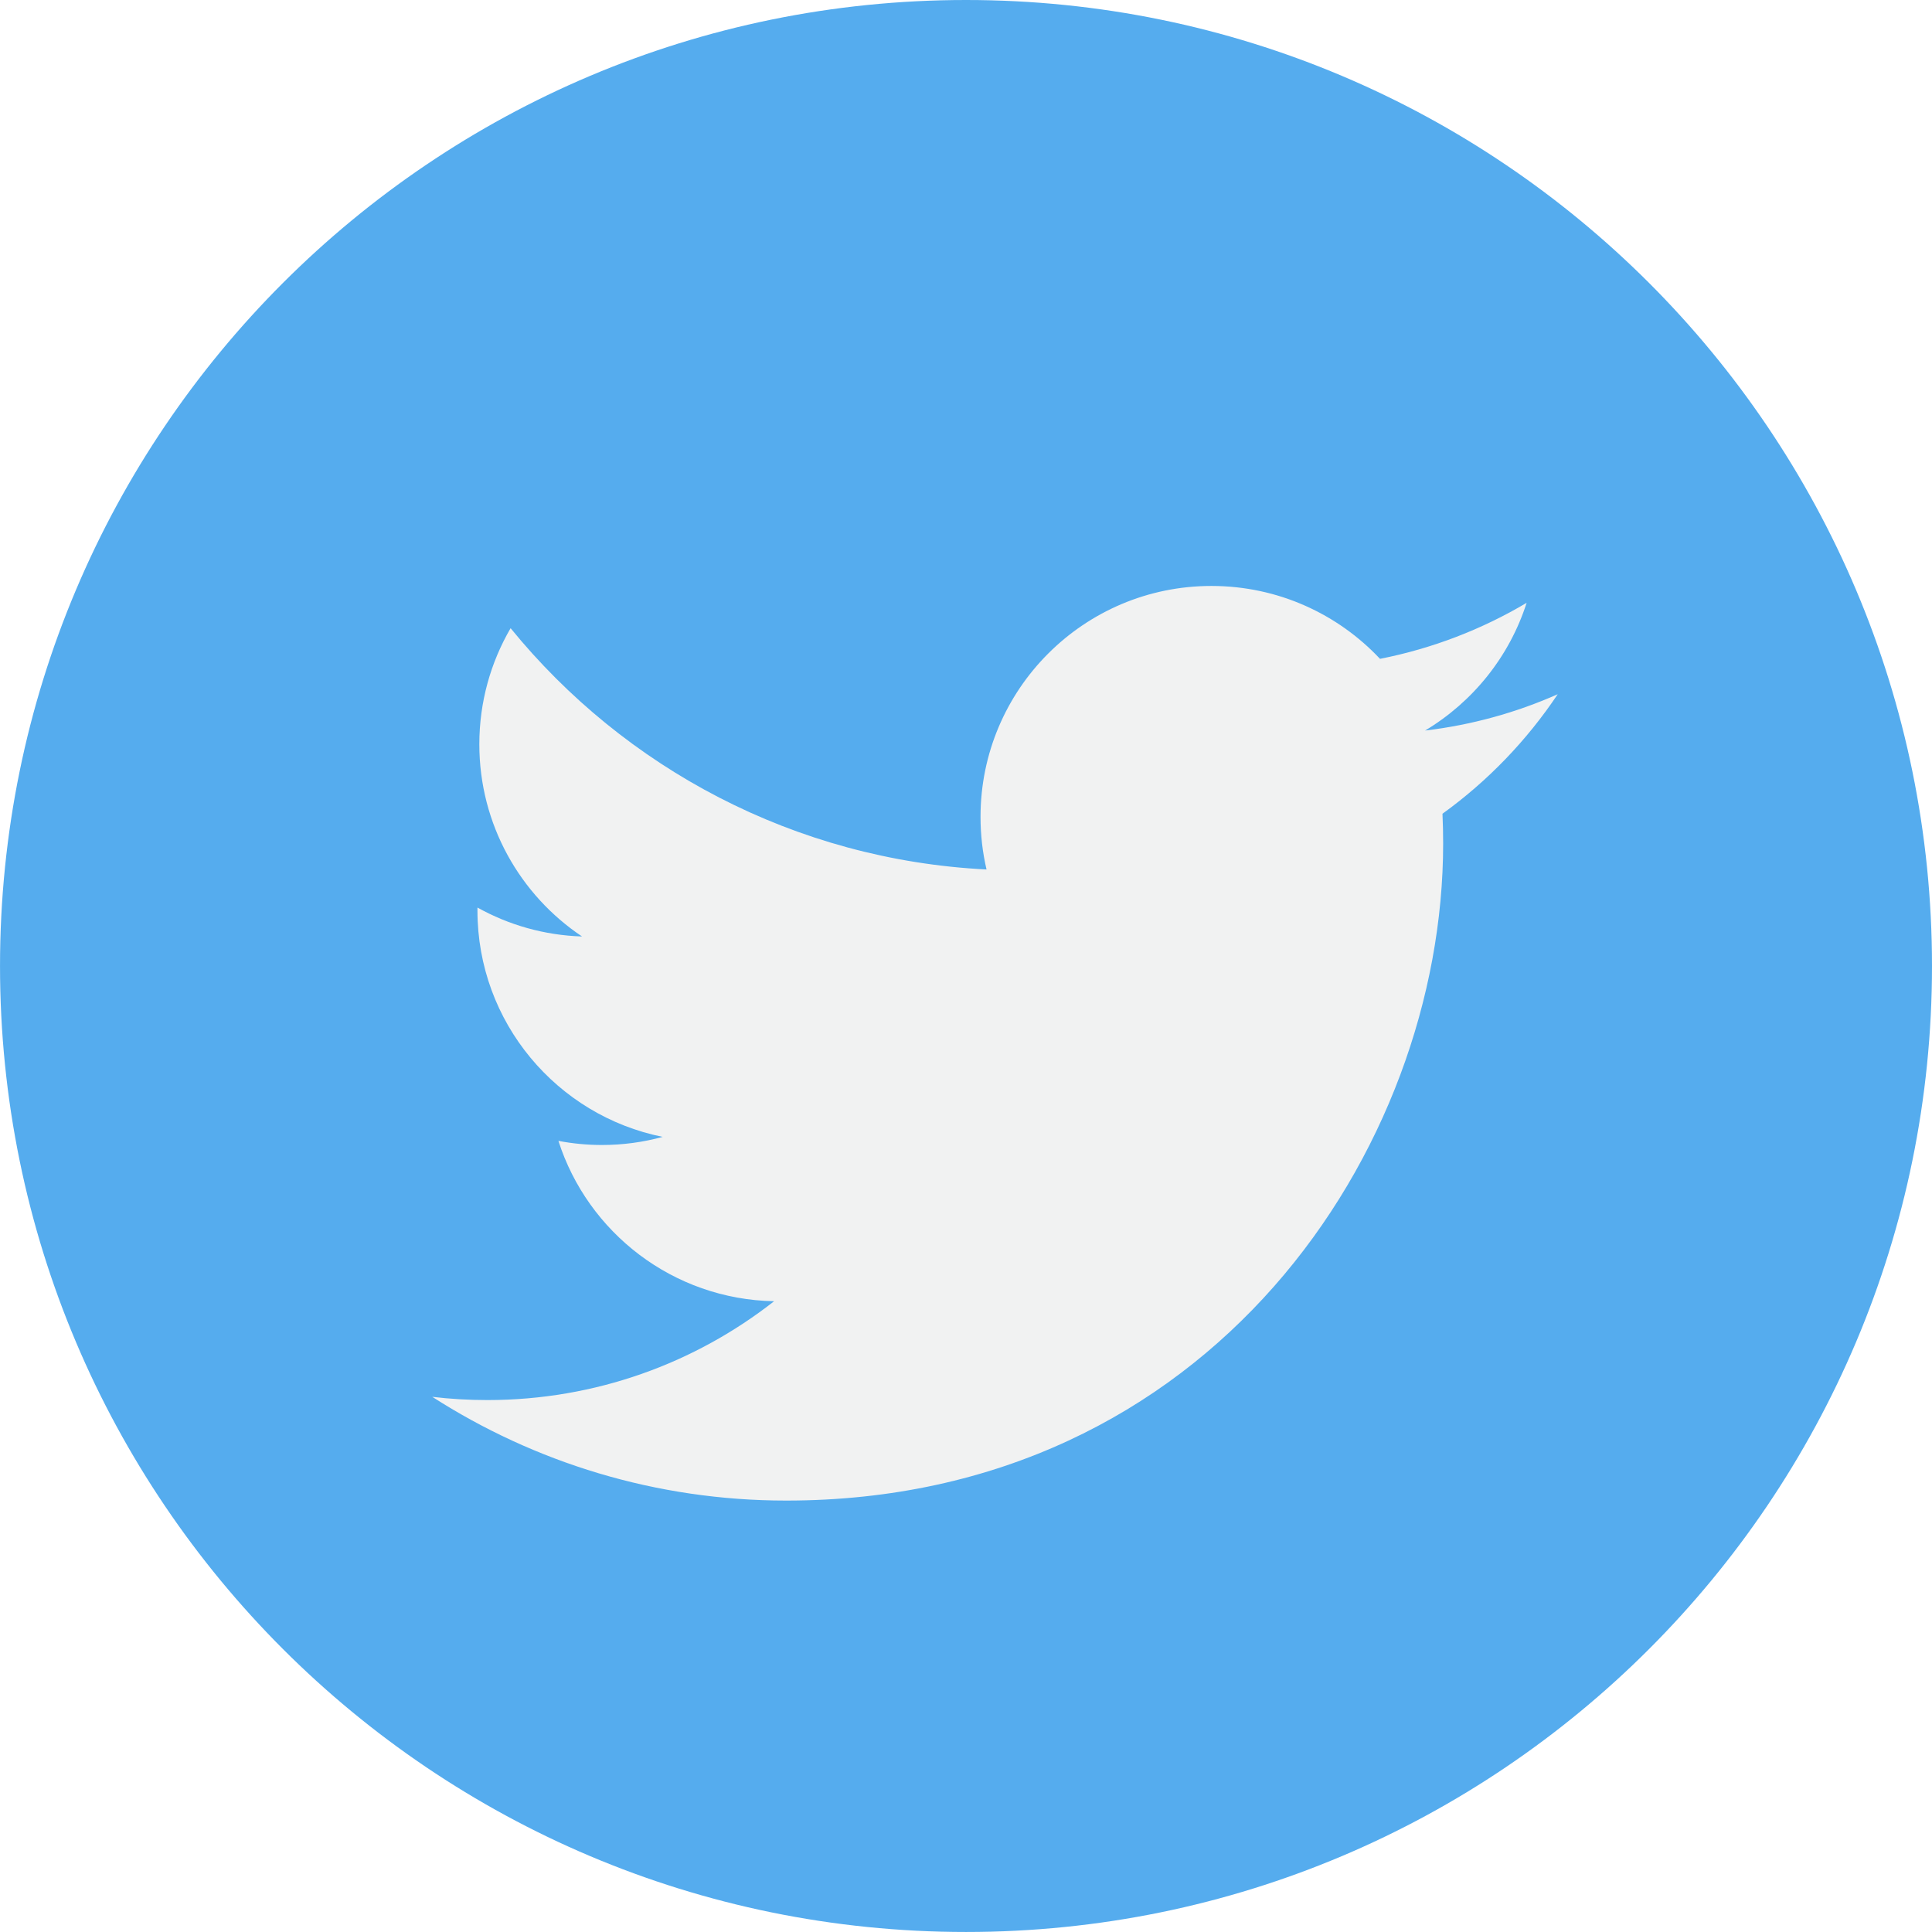
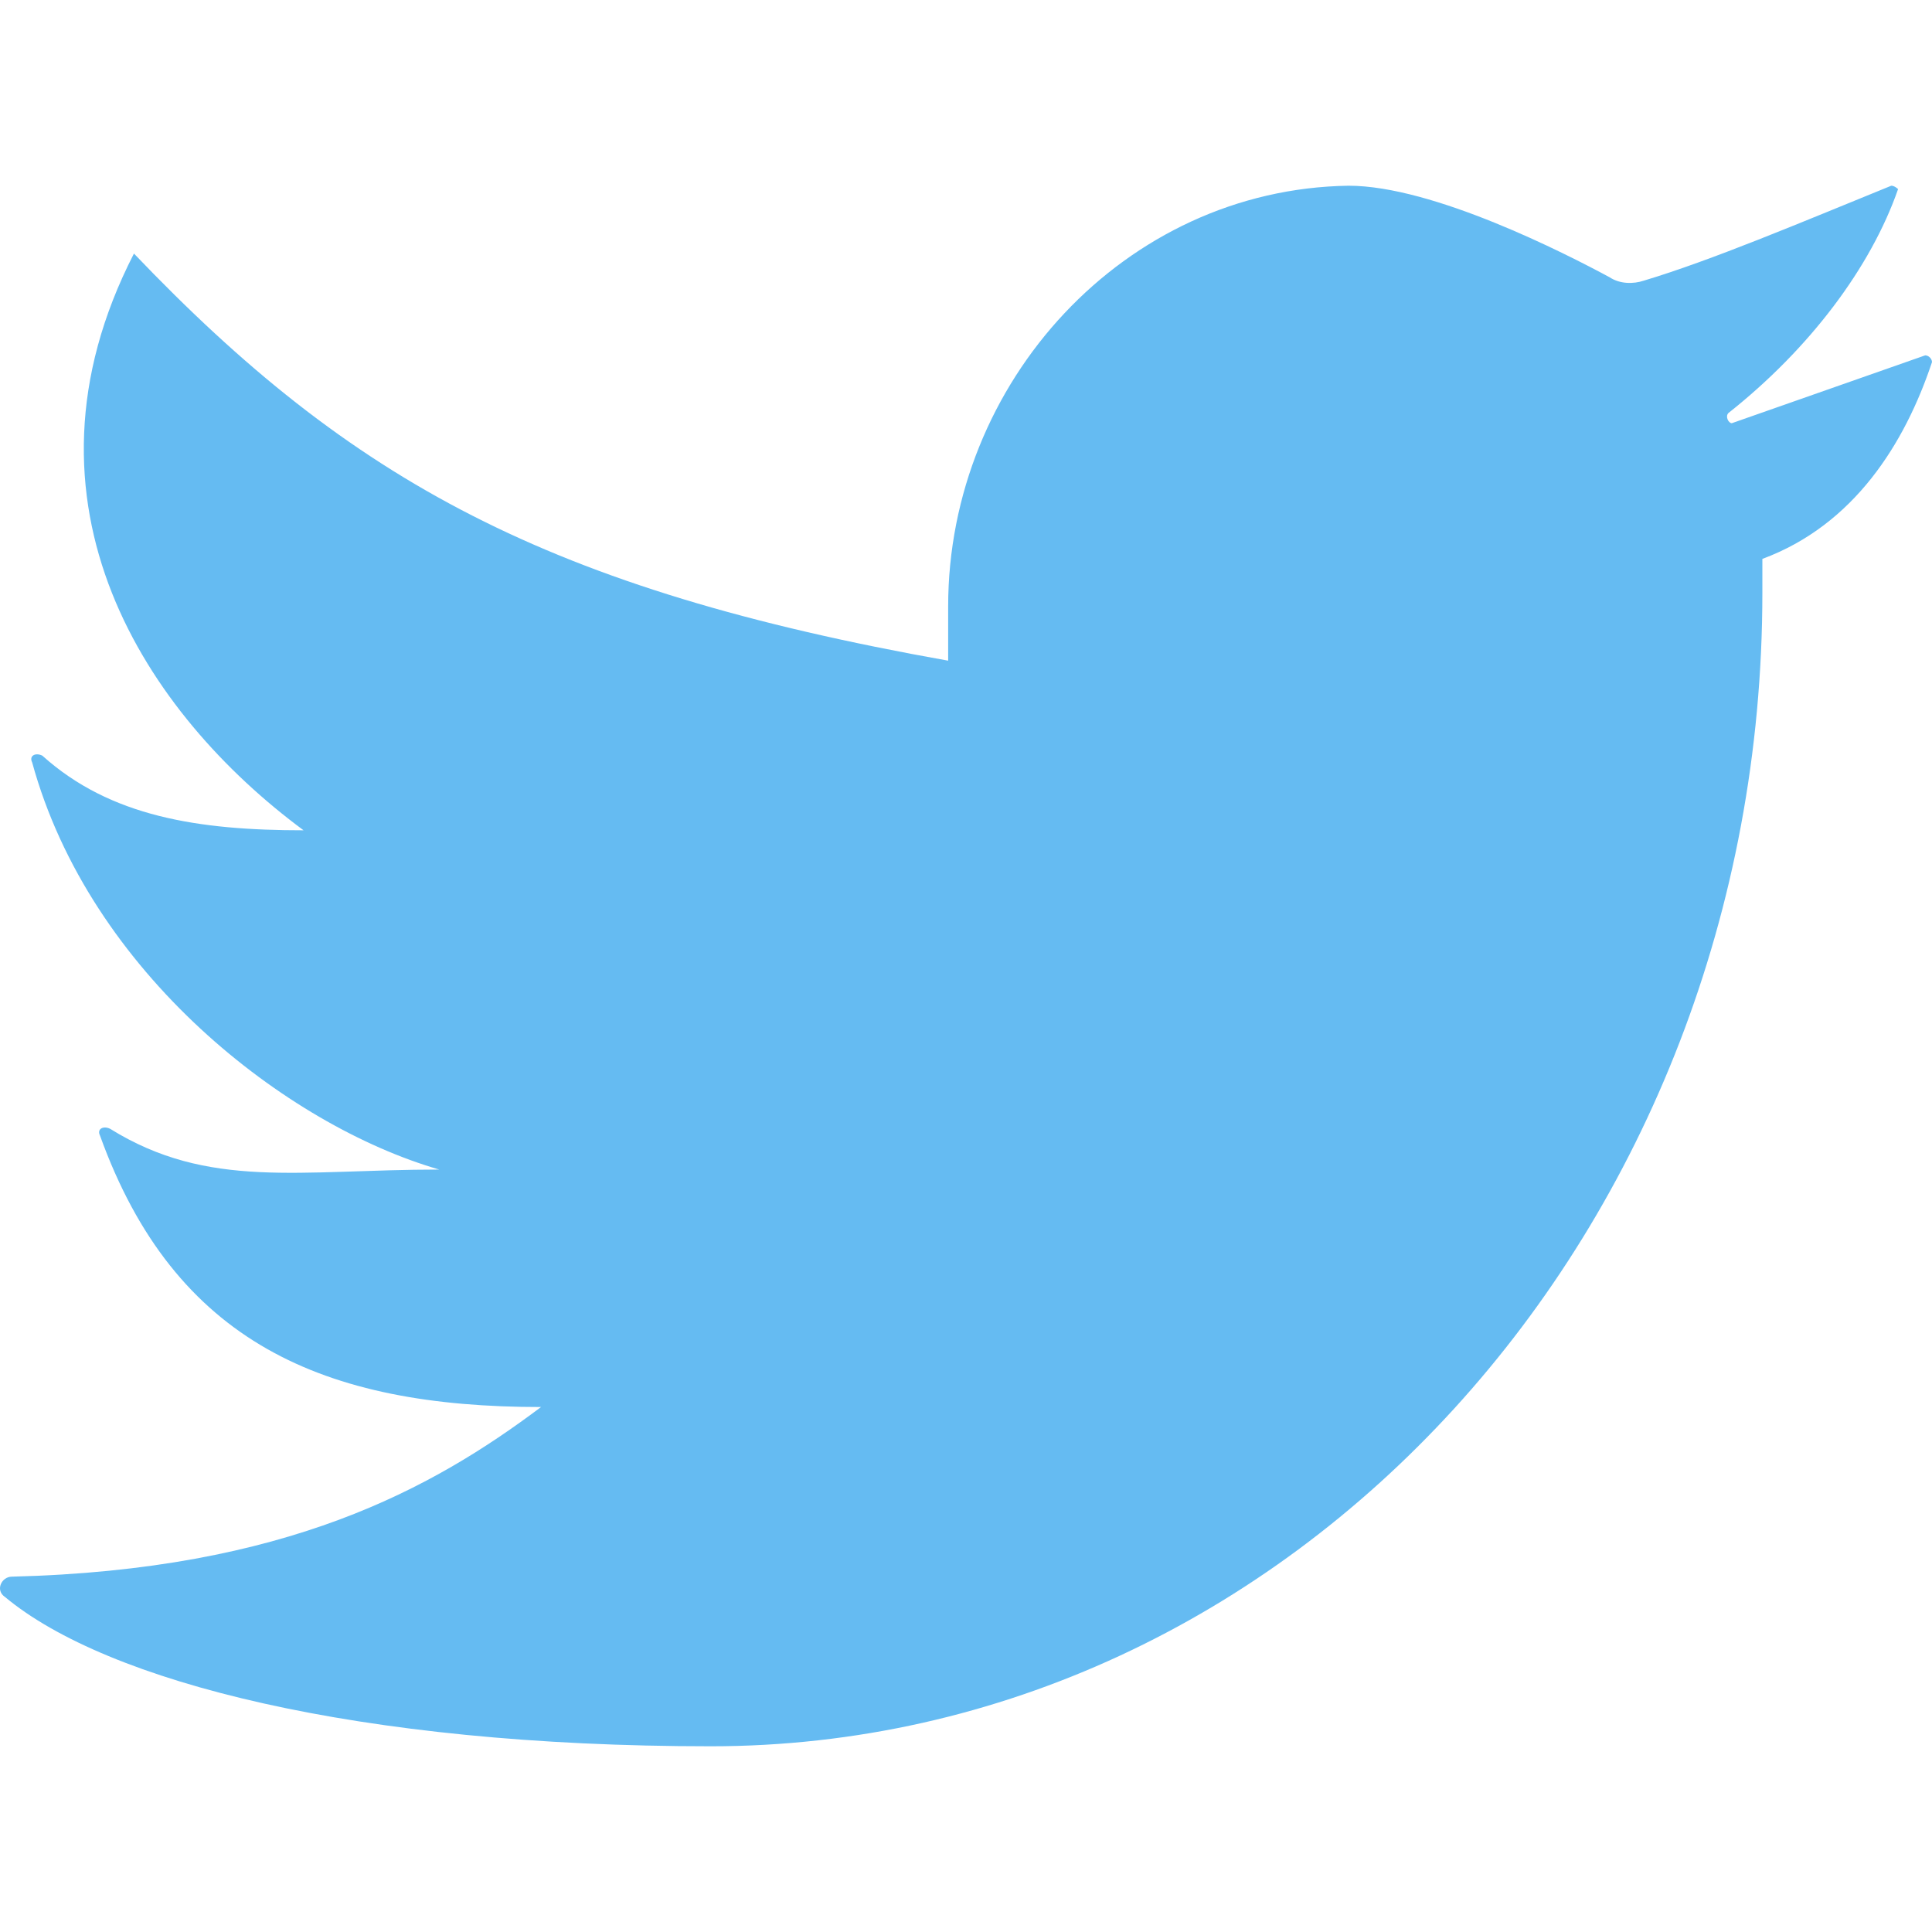
- <svg xmlns="http://www.w3.org/2000/svg" version="1.1" id="Capa_1" x="0px" y="0px" viewBox="0 0 112.197 112.197" style="enable-background:new 0 0 112.197 112.197;" xml:space="preserve">
-   <g>
-     <circle style="fill:#55ACEE;" cx="56.099" cy="56.098" r="56.098" />
-     <g>
-       <path style="fill:#F1F2F2;" d="M90.461,40.316c-2.404,1.066-4.99,1.787-7.702,2.109c2.769-1.659,4.894-4.284,5.897-7.417    c-2.591,1.537-5.462,2.652-8.515,3.253c-2.446-2.605-5.931-4.233-9.79-4.233c-7.404,0-13.409,6.005-13.409,13.409    c0,1.051,0.119,2.074,0.349,3.056c-11.144-0.559-21.025-5.897-27.639-14.012c-1.154,1.98-1.816,4.285-1.816,6.742    c0,4.651,2.369,8.757,5.965,11.161c-2.197-0.069-4.266-0.672-6.073-1.679c-0.001,0.057-0.001,0.114-0.001,0.17    c0,6.497,4.624,11.916,10.757,13.147c-1.124,0.308-2.311,0.471-3.532,0.471c-0.866,0-1.705-0.083-2.523-0.239    c1.706,5.326,6.657,9.203,12.526,9.312c-4.59,3.597-10.371,5.74-16.655,5.74c-1.08,0-2.15-0.063-3.197-0.188    c5.931,3.806,12.981,6.025,20.553,6.025c24.664,0,38.152-20.432,38.152-38.153c0-0.581-0.013-1.16-0.039-1.734    C86.391,45.366,88.664,43.005,90.461,40.316L90.461,40.316z" />
-     </g>
-   </g>
+ <svg xmlns="http://www.w3.org/2000/svg" version="1.1" id="Layer_1" x="0px" y="0px" viewBox="0 0 511.537 511.537" style="enable-background:new 0 0 511.537 511.537;" xml:space="preserve">
+   <path style="fill:#65BBF2;" d="M357.038,49.172c-59.284,0.898-105.993,52.098-105.993,111.382v14.372  C145.052,156.063,92.954,127.319,35.466,67.137c-34.133,66.47,3.593,122.161,44.912,152.702c-27.846,0-51.2-3.593-69.165-19.761  c-1.796-0.898-3.593,0-2.695,1.797c15.27,55.691,67.368,96.112,107.789,107.789c-36.828,0-61.081,5.389-87.13-10.779  c-1.796-0.898-3.593,0-2.695,1.796c19.761,54.793,59.284,71.86,116.772,71.86c-28.744,21.558-67.368,43.116-140.126,44.912  c-2.695,0-4.491,3.593-1.796,5.389c26.947,22.456,93.418,39.523,186.835,39.523c153.6,0,278.456-136.533,278.456-305.404v-8.982  c24.253-8.982,37.726-30.54,44.912-52.098c0-0.898-0.898-1.796-1.797-1.796l-51.2,17.965c-0.898,0-1.796-1.796-0.898-2.695  C479.2,92.288,495.368,70.73,502.554,50.07c0,0-0.898-0.898-1.797-0.898c-24.253,9.881-47.607,19.761-65.572,25.151  c-2.695,0.898-6.288,0.898-8.982-0.898C414.526,67.137,379.494,49.172,357.038,49.172" />
  <g>
</g>
  <g>
</g>
  <g>
</g>
  <g>
</g>
  <g>
</g>
  <g>
</g>
  <g>
</g>
  <g>
</g>
  <g>
</g>
  <g>
</g>
  <g>
</g>
  <g>
</g>
  <g>
</g>
  <g>
</g>
  <g>
</g>
</svg>
